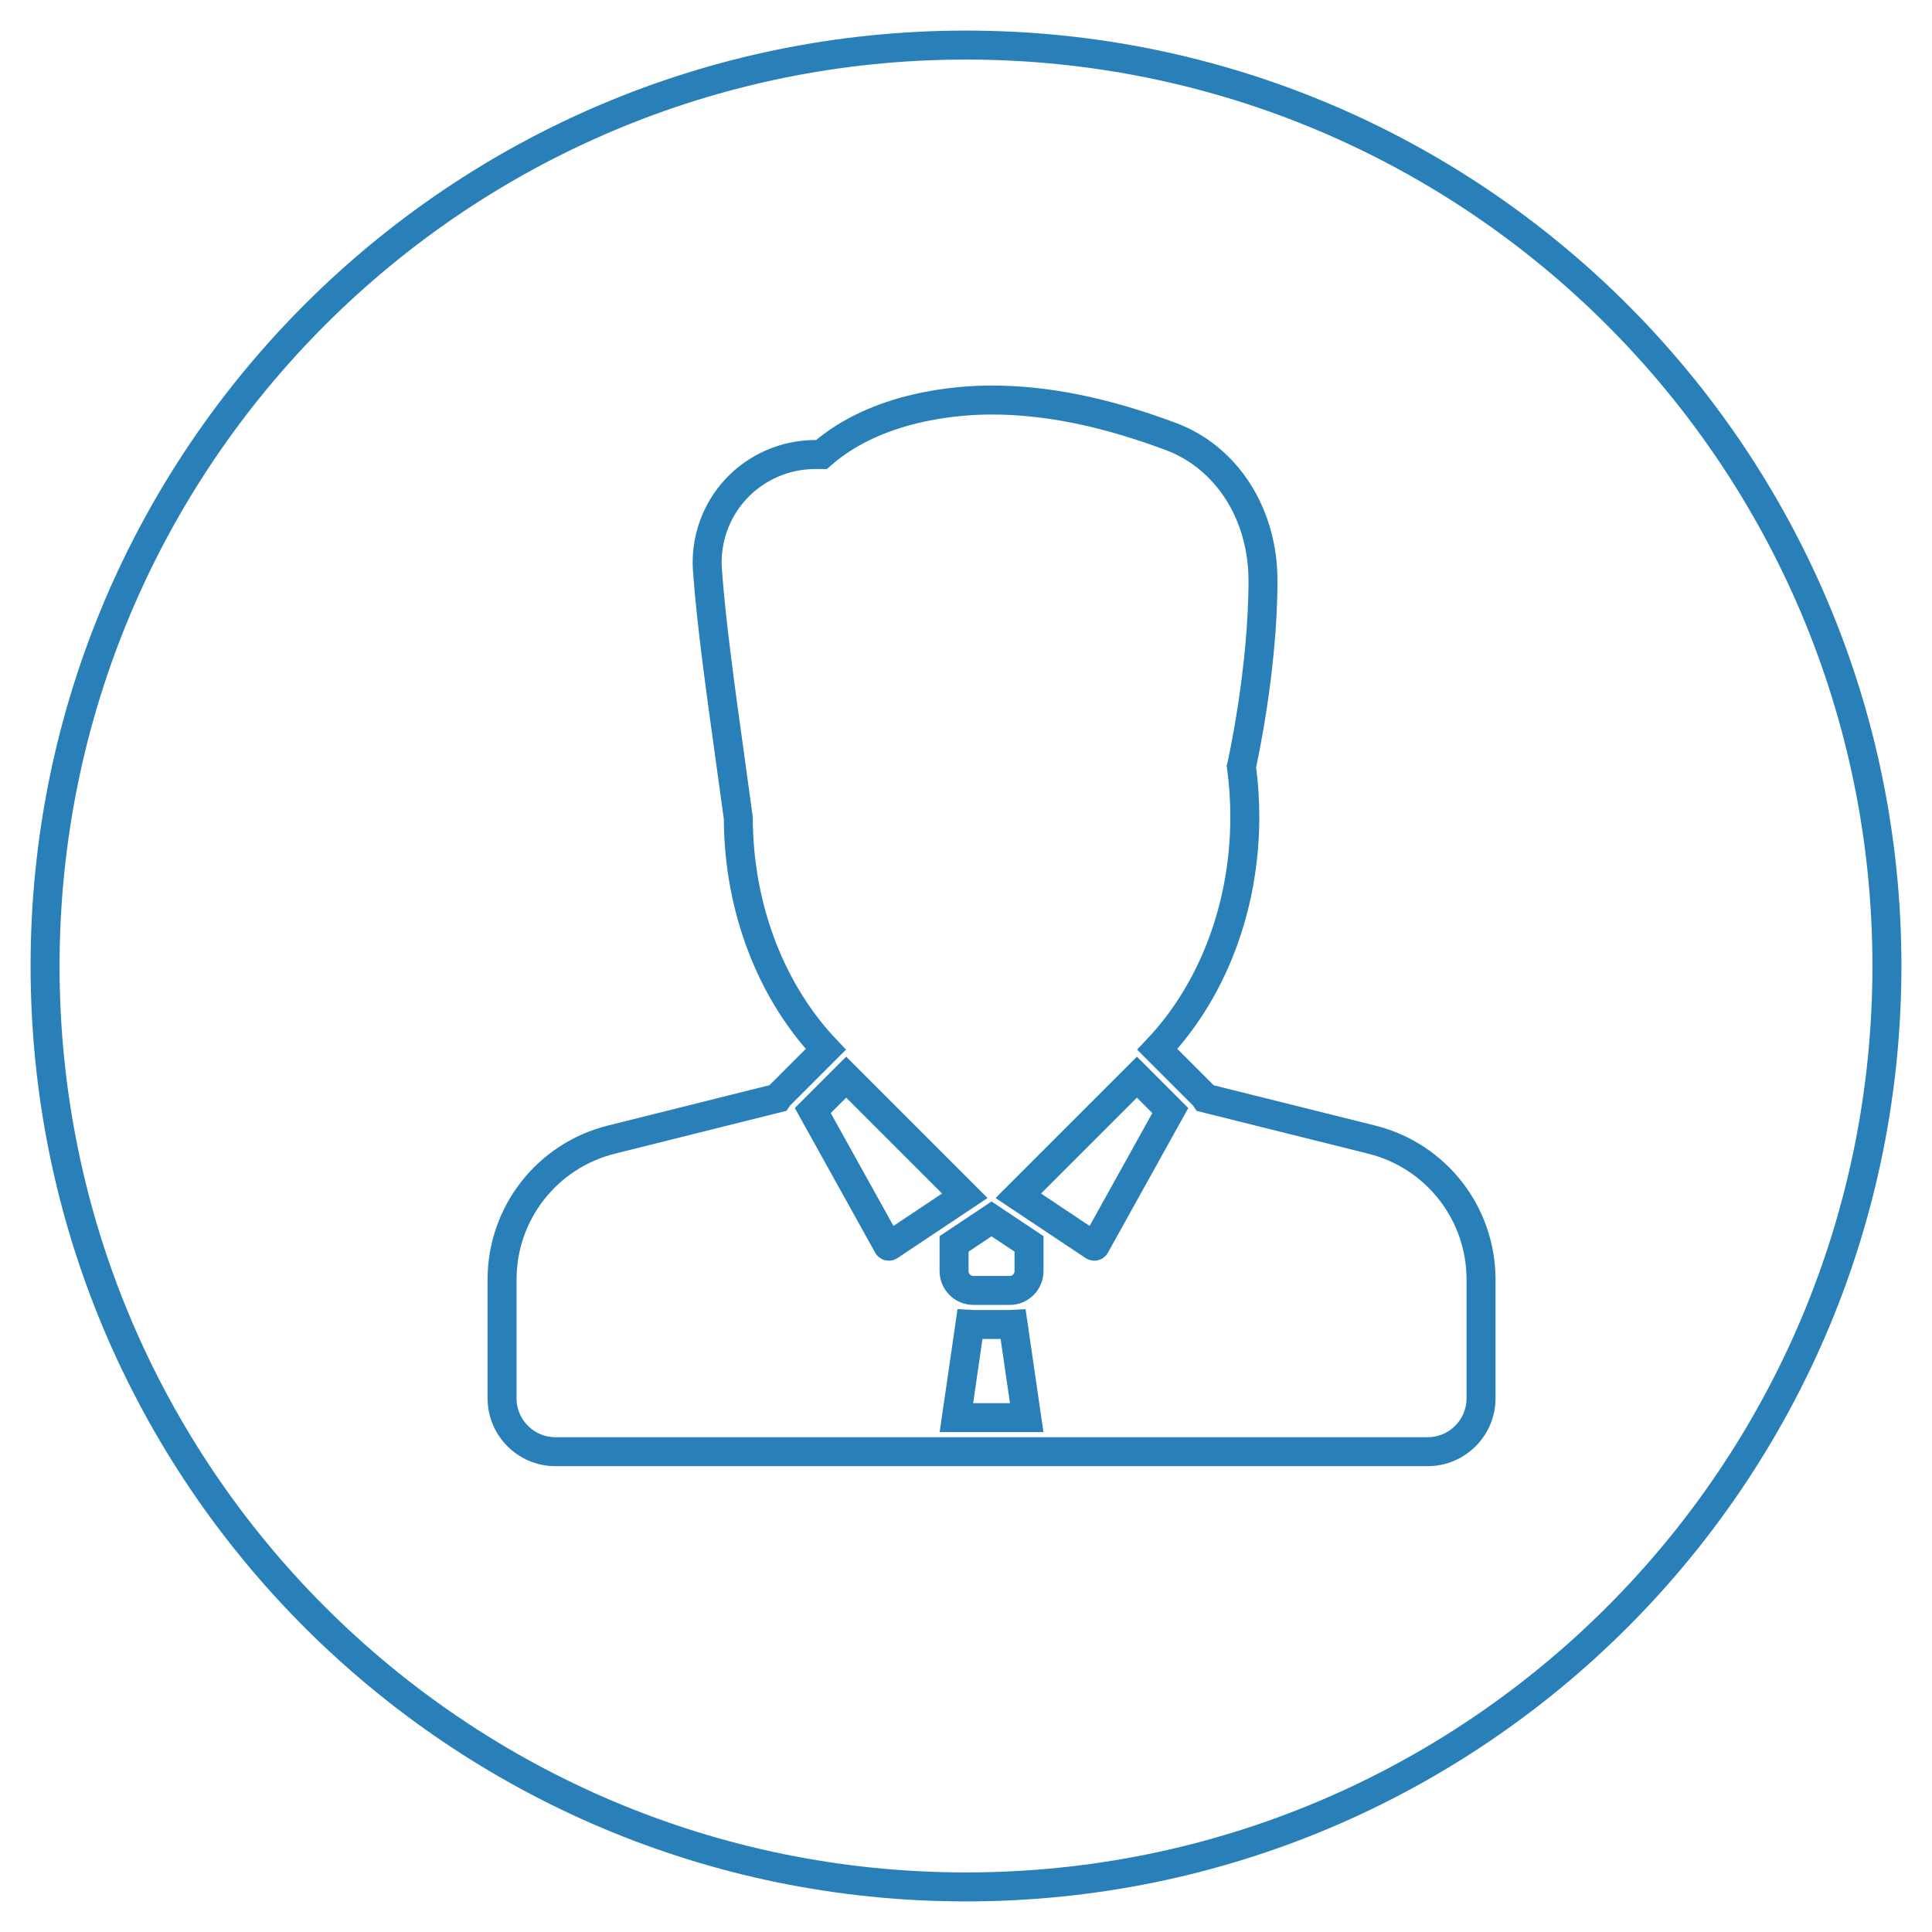
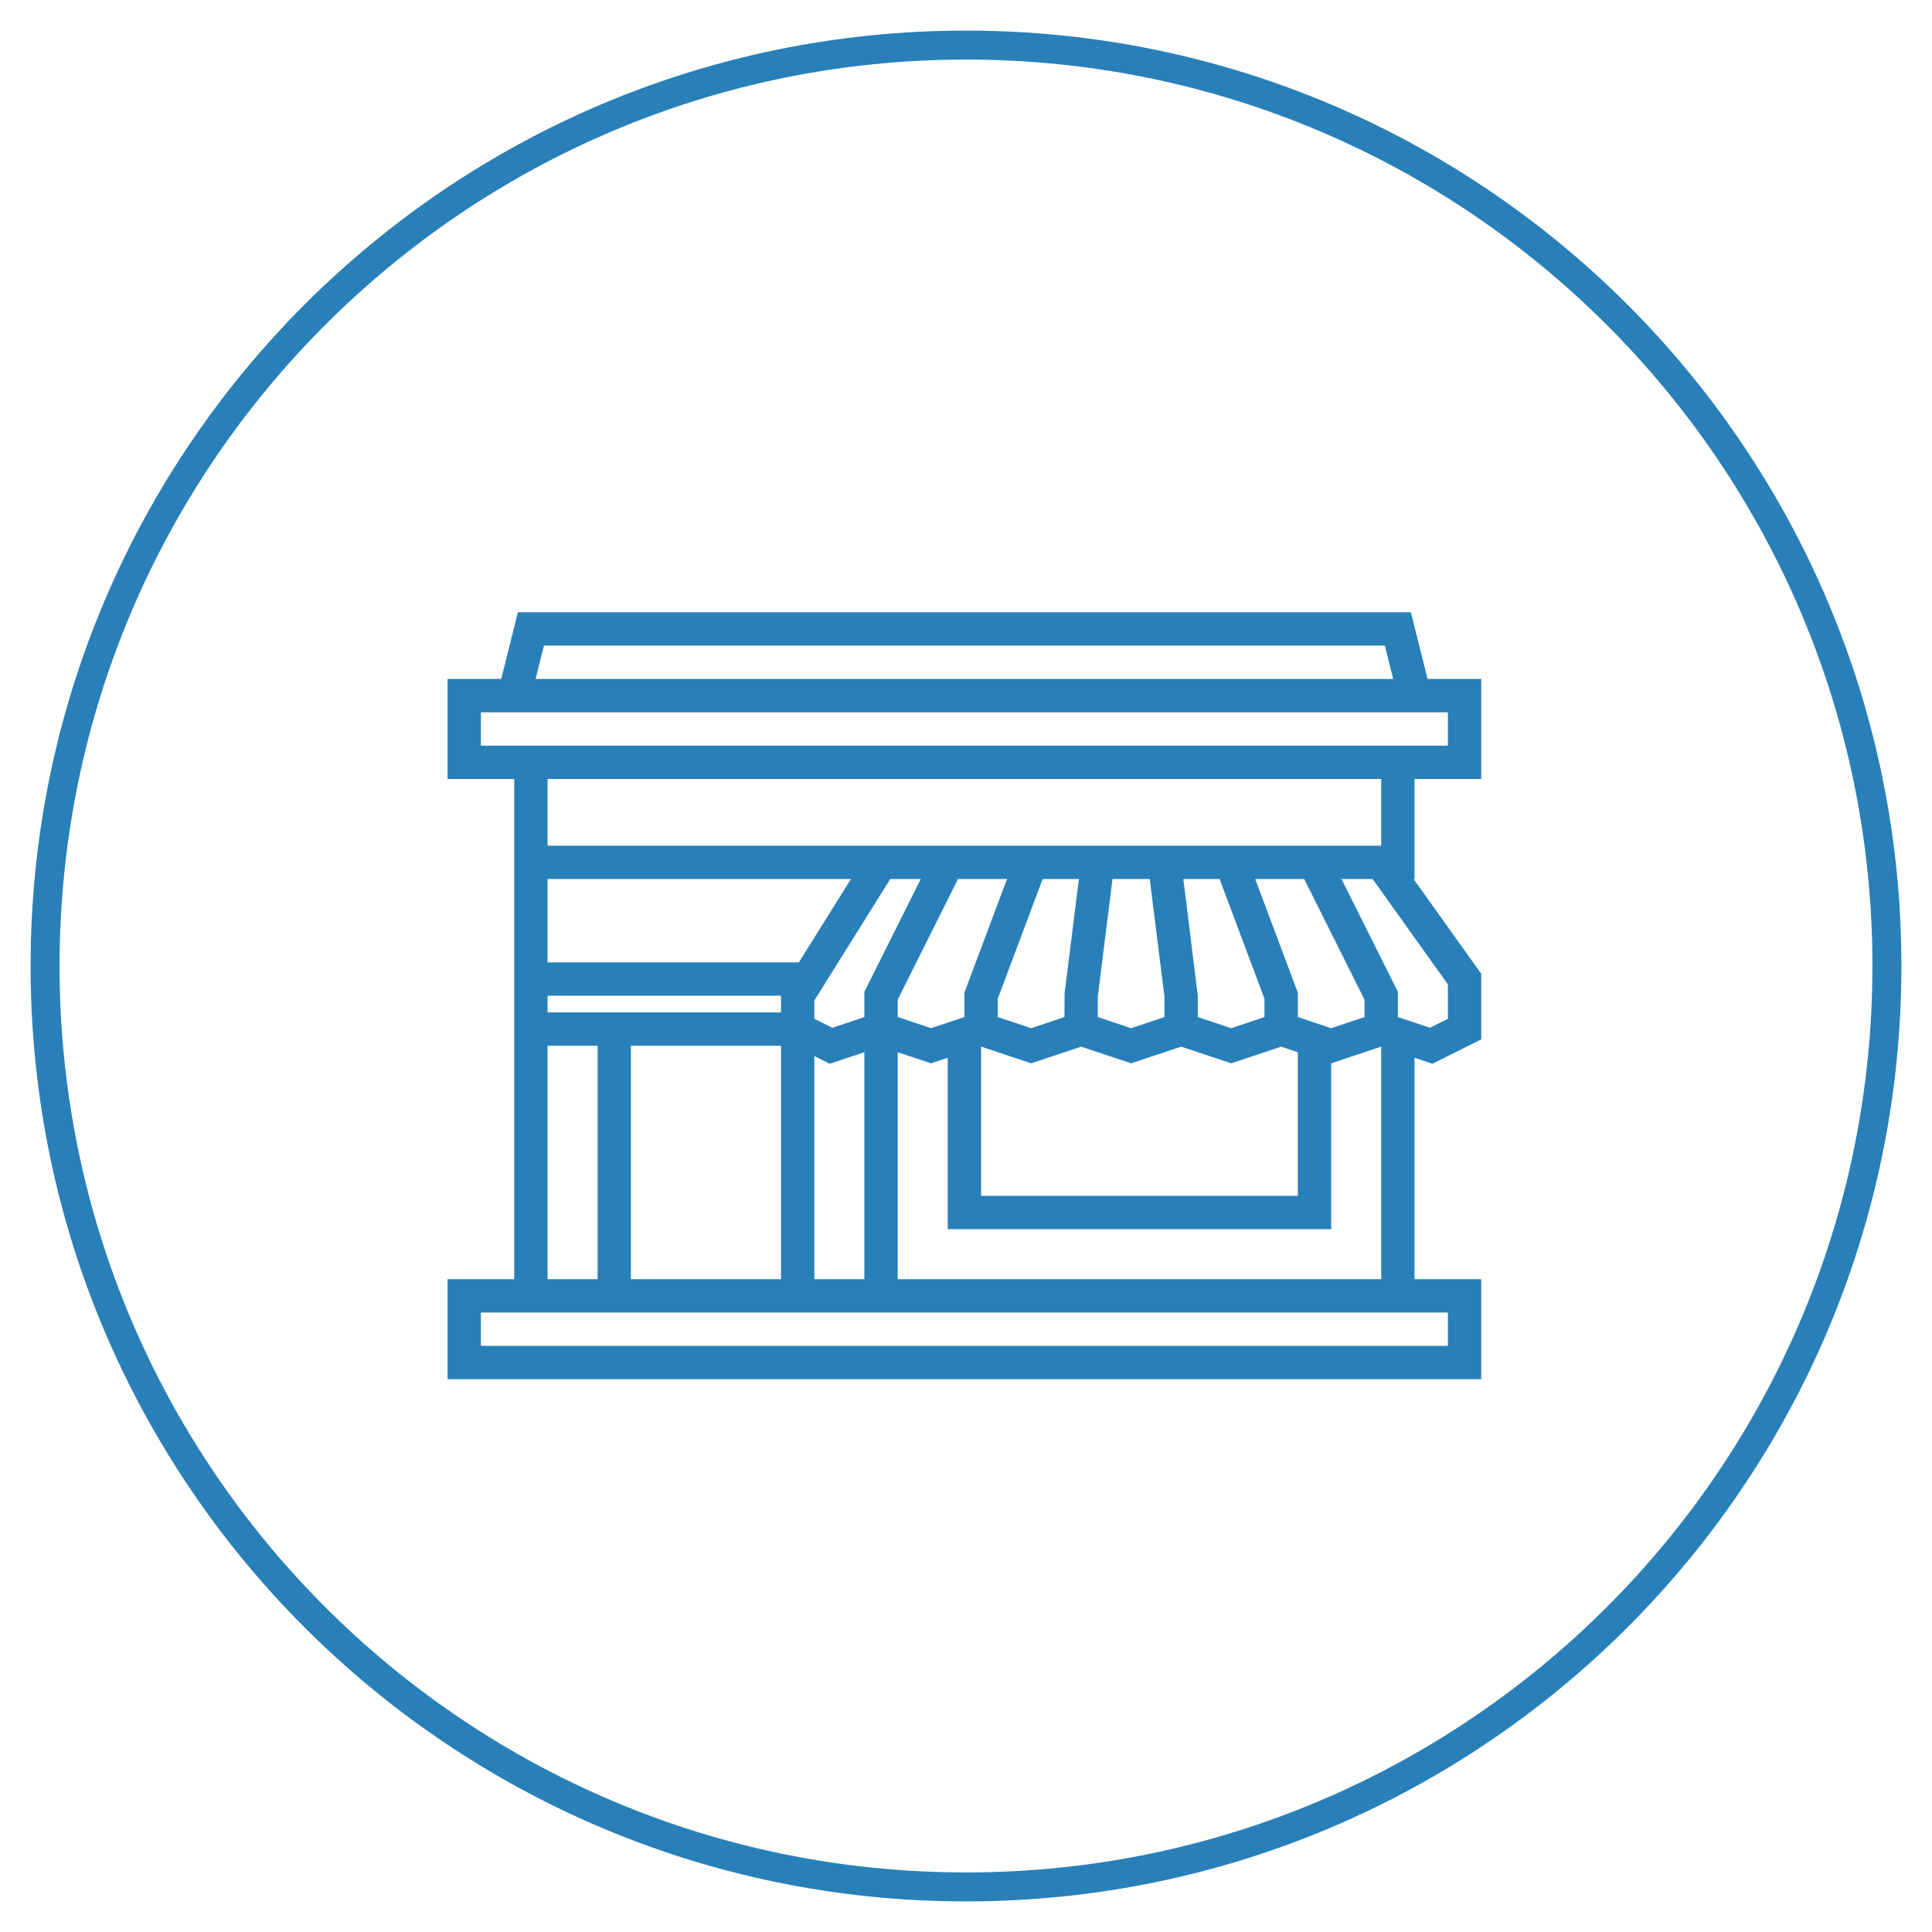
<svg xmlns="http://www.w3.org/2000/svg" version="1.1" id="Capa_1" x="0px" y="0px" width="600px" height="600px" viewBox="0 0 600 600" enable-background="new 0 0 600 600" xml:space="preserve">
  <circle fill="none" stroke="#2980B9" stroke-width="9" stroke-miterlimit="10" cx="300" cy="300" r="286" />
-   <path fill="none" stroke="#2980B9" stroke-width="9" stroke-miterlimit="10" d="M426.018,353.925l-51.615-12.876  c-0.193-0.291-0.404-0.57-0.657-0.823l-14.335-14.341c16.639-17.539,27.177-43.407,27.177-72.212c0-5.277-0.358-10.483-1.056-15.605  c0.015-0.057,0.033-0.109,0.047-0.166c0.271-1.212,6.653-29.987,6.653-57.591c0-20.678-11.222-38.238-28.587-44.739  c-20.386-7.632-38.608-11.342-55.711-11.342c-10.245,0-35.432,1.686-52.84,16.931h-1.971c-9.282,0-18.23,3.895-24.551,10.684  c-6.302,6.77-9.537,15.938-8.876,25.154c1.174,16.38,4.139,37.677,7.006,58.272c0.866,6.22,1.76,12.645,2.584,18.788  c0.094,28.649,10.609,54.366,27.172,71.826l-14.335,14.341c-0.246,0.246-0.454,0.518-0.643,0.8l-51.632,12.9  c-19.978,4.994-33.93,22.864-33.93,43.456v36.876c0,9.141,7.437,16.577,16.577,16.577h270.878c9.141,0,16.577-7.437,16.577-16.577  v-36.877C459.95,376.79,445.997,358.92,426.018,353.925L426.018,353.925z M307.934,378.54l11.639,7.76v8.455  c0,3.306-2.688,5.996-5.995,5.996h-11.286c-3.307,0-5.997-2.69-5.997-5.996V386.3L307.934,378.54z M330.507,265.313   M353.433,259.316 M347.438,247.677 M291.357,259.316 M302.291,411.332h11.286c0.356,0,0.71-0.016,1.062-0.037l4.213,28.959h-21.834  l4.212-28.959C301.581,411.316,301.934,411.332,302.291,411.332z M340.128,386.864c-0.021,0.04-0.067,0.122-0.197,0.153  c-0.149,0.037-0.257-0.034-0.292-0.058l-11.811-7.873c-0.005-0.004-0.011-0.008-0.017-0.012l-11.573-7.715l36.842-36.842  l10.37,10.374C359.95,351.207,351.732,365.998,340.128,386.864L340.128,386.864z M262.788,334.519l36.842,36.841l-11.576,7.717  c-0.004,0.003-0.009,0.006-0.014,0.01l-11.812,7.874c-0.034,0.023-0.142,0.095-0.292,0.058c-0.13-0.03-0.175-0.113-0.197-0.152  c-11.604-20.867-19.823-35.658-23.322-41.973L262.788,334.519L262.788,334.519z" />
+   <g>
+     <g>
+       <path fill="#2980B9" d="M439.301,241.923h20.711v-31.067h-16.667l-5.179-20.711H160.834l-5.177,20.711h-16.669v31.067H159.7    v56.956v25.891v72.488h-20.712v31.066h321.023v-31.066h-20.711v-68.756l5.576,1.859l15.135-7.57v-20.389l-21.006-29.411h0.295    V241.923z M168.921,200.5h261.157l2.59,10.356H166.333L168.921,200.5z M149.345,231.567v-10.355h3.722h292.866h3.723v10.355    h-10.356h-10.354h-258.89H159.7H149.345z M428.945,241.923v20.711H278.789h-8.047H170.056v-20.711H428.945z M423.767,315.863    l-10.355,3.453l-10.355-3.453v-7.564l-13.239-35.308h15.217l18.733,37.466V315.863z M252.9,397.256v-69.289l4.779,2.393    l10.754-3.586v70.484H252.9V397.256z M252.9,310.721l23.58-37.731h2.31h7.155l-17.512,35.022v7.85l-9.956,3.32l-5.576-2.793    v-1.979L252.9,310.721L252.9,310.721z M242.545,314.412h-56.956h-15.533v-5.178h72.489V314.412z M195.944,324.768h46.601v72.488    h-46.601V324.768z M278.789,310.457l18.732-37.467h15.218L299.5,308.291v7.564l-10.355,3.455l-10.355-3.455V310.457    L278.789,310.457z M378.757,272.99l13.943,37.188v5.686l-10.355,3.453l-10.356-3.453v-6.629l-4.494-36.245H378.757z     M357.062,272.99l4.571,36.571v6.303l-10.355,3.453l-10.355-3.453v-6.303l4.572-36.571H357.062z M330.608,308.594l-0.025,7.264    l-10.371,3.455l-10.355-3.455v-5.686l13.943-37.181h11.257L330.608,308.594z M304.678,325.047l15.533,5.178l15.533-5.178    l15.532,5.178l15.533-5.178l15.532,5.178l15.533-5.178l5.178,1.725v44.596h-98.375V325.047z M170.056,272.99h94.215    l-16.181,25.889h-78.034V272.99z M170.056,324.768h15.533v72.488h-15.533V324.768z M449.656,417.969H149.345v-10.357H159.7h10.355    h15.533h67.311h196.757V417.969z M428.945,397.256H278.789v-70.484l10.355,3.453l5.177-1.723v53.223H413.41v-51.5l15.532-5.178    v72.209H428.945L428.945,397.256z M449.656,316.391l-5.576,2.785l-9.957-3.318v-7.85l-17.511-35.018h9.667l23.378,32.723    L449.656,316.391L449.656,316.391z" />
+     </g>
+   </g>
</svg>
